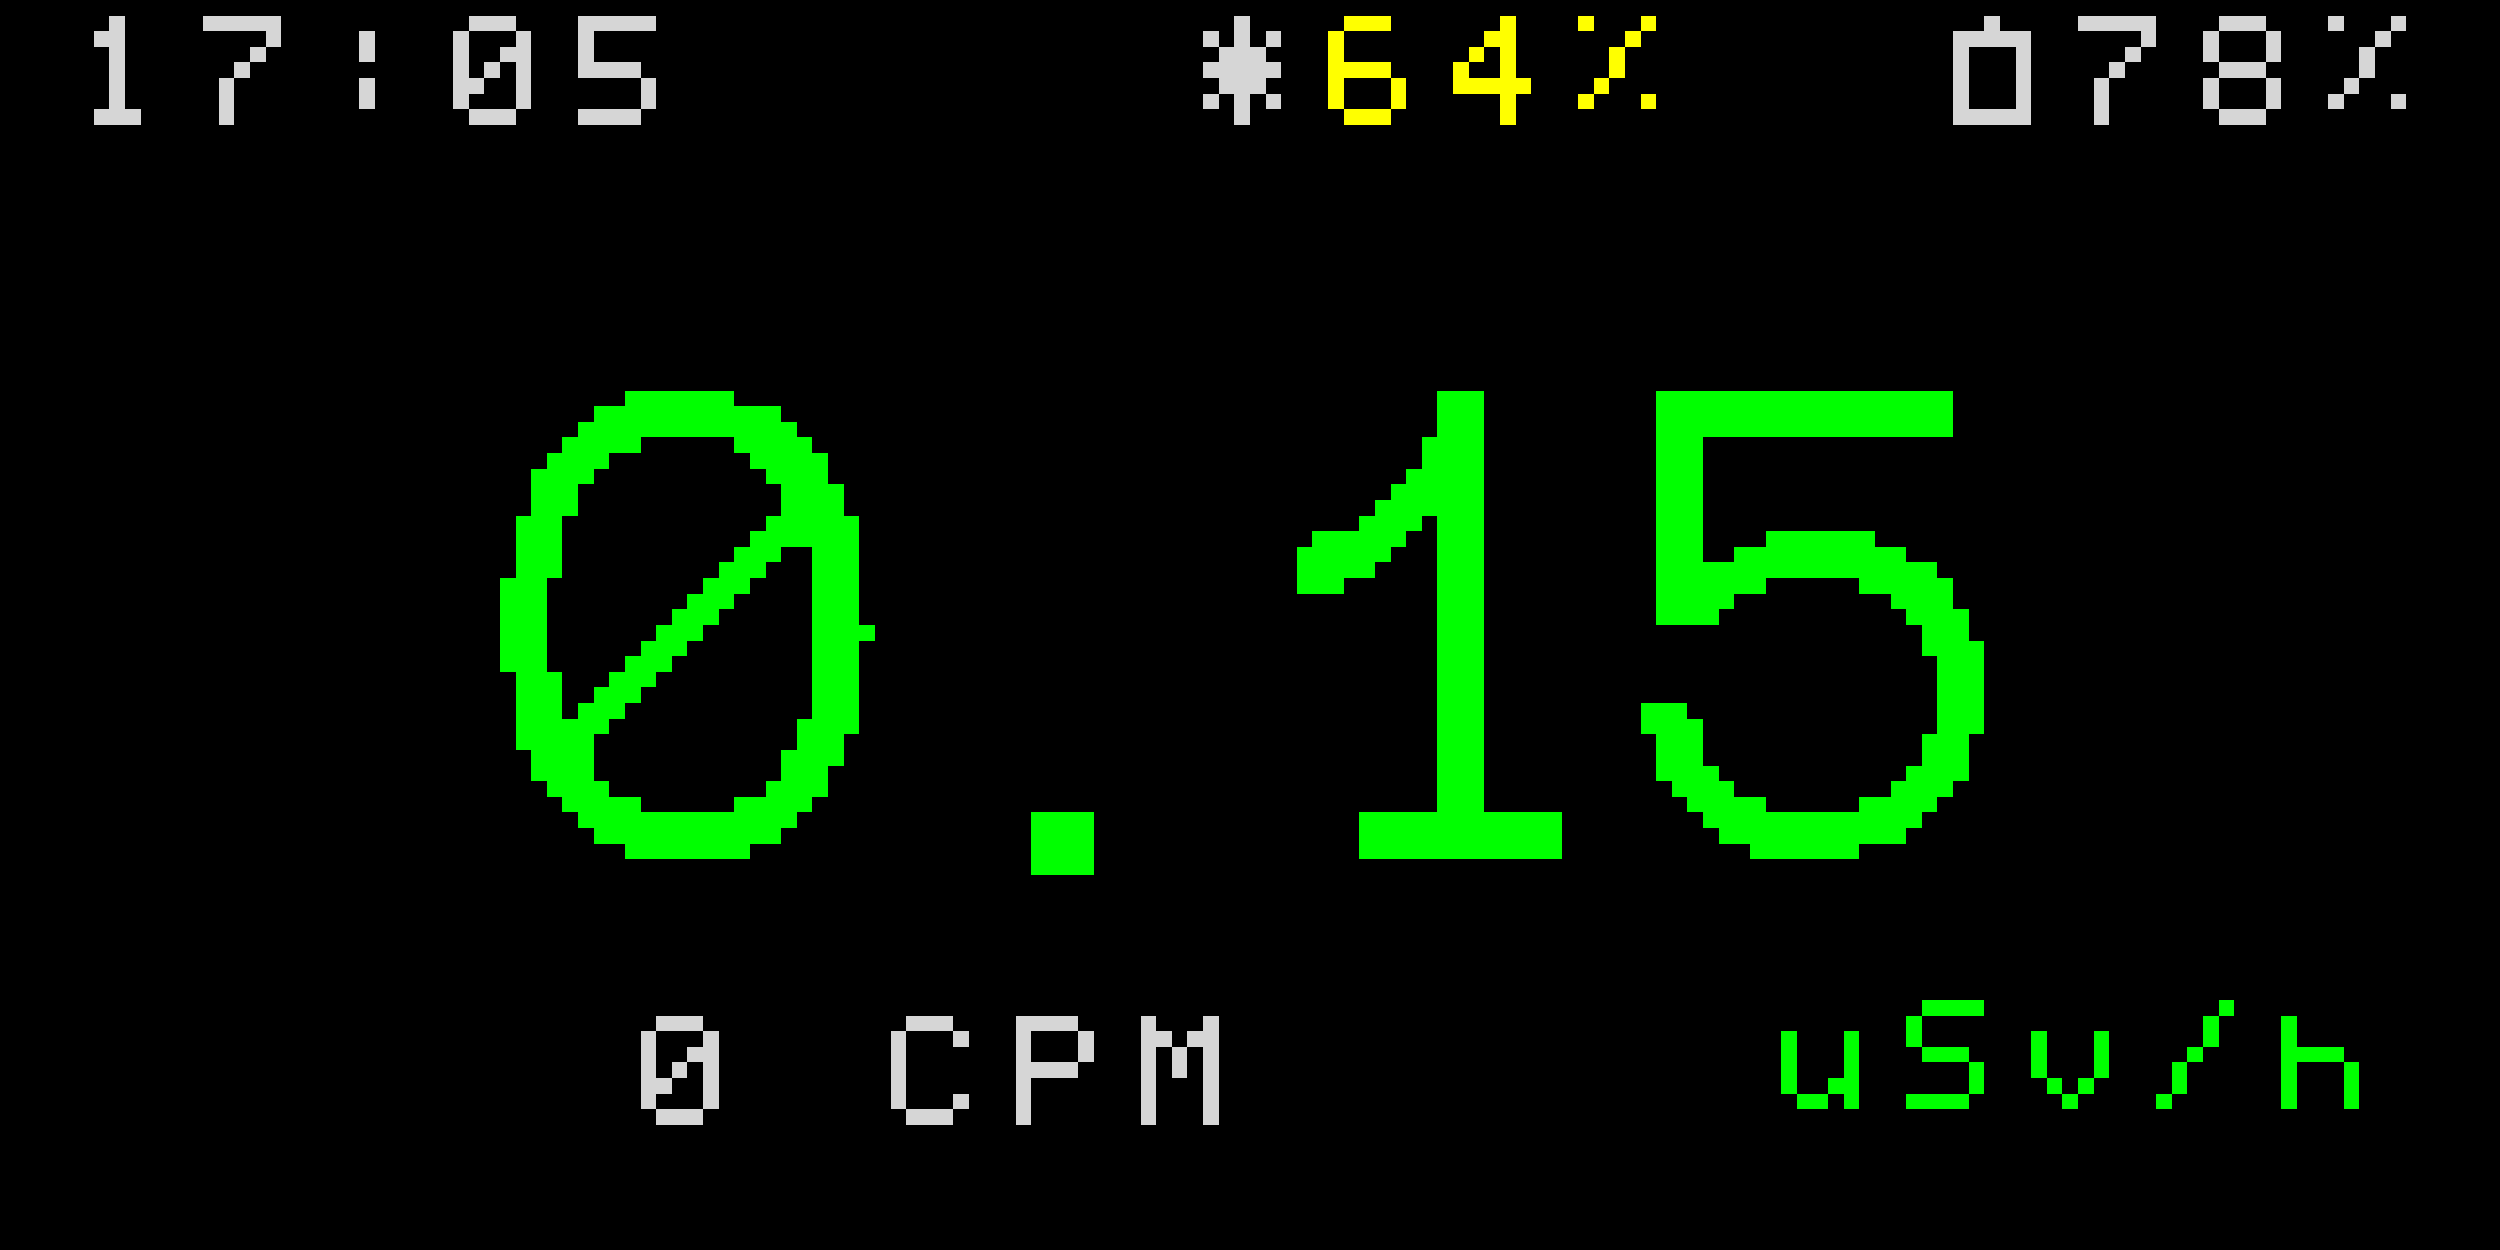
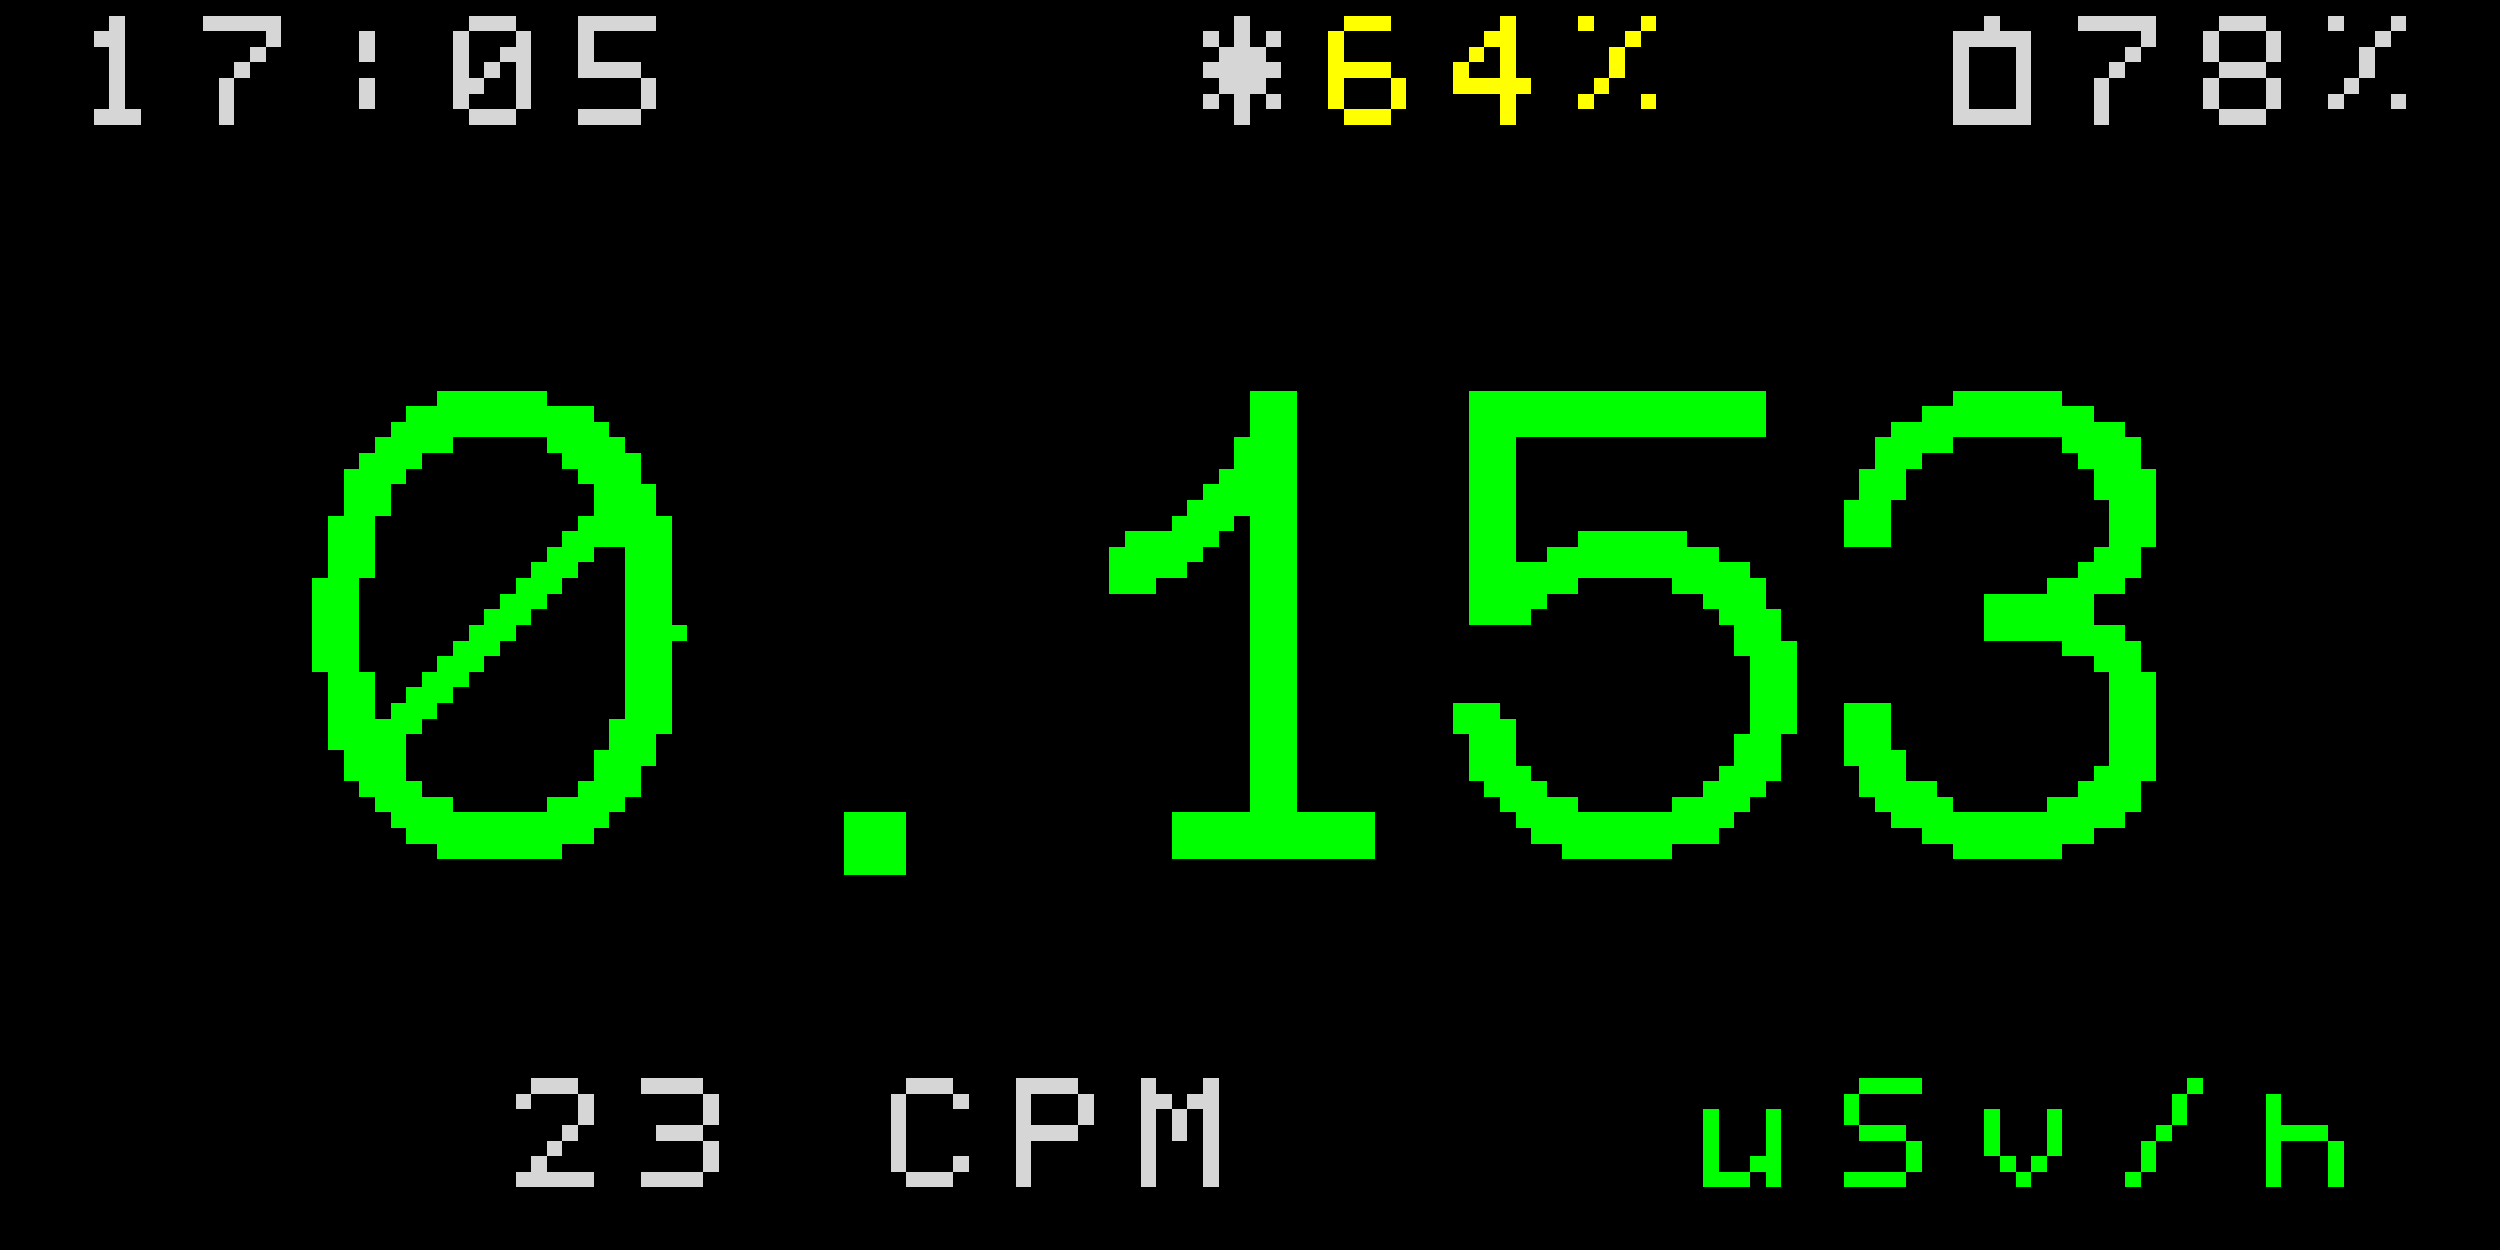
<svg xmlns="http://www.w3.org/2000/svg" width="640" height="320" viewBox="0 0 160 80" shape-rendering="crispEdges" role="img" aria-labelledby="title desc">
  <rect width="160" height="80" fill="#000000" />
-   <path fill="#00FF00" d="M40 25h1v1h-1zM41 25h1v1h-1zM42 25h1v1h-1zM43 25h1v1h-1zM44 25h1v1h-1zM45 25h1v1h-1zM46 25h1v1h-1zM38 26h1v1h-1zM39 26h1v1h-1zM40 26h1v1h-1zM41 26h1v1h-1zM42 26h1v1h-1zM43 26h1v1h-1zM44 26h1v1h-1zM45 26h1v1h-1zM46 26h1v1h-1zM47 26h1v1h-1zM48 26h1v1h-1zM49 26h1v1h-1zM37 27h1v1h-1zM38 27h1v1h-1zM39 27h1v1h-1zM40 27h1v1h-1zM41 27h1v1h-1zM42 27h1v1h-1zM43 27h1v1h-1zM44 27h1v1h-1zM45 27h1v1h-1zM46 27h1v1h-1zM47 27h1v1h-1zM48 27h1v1h-1zM49 27h1v1h-1zM50 27h1v1h-1zM36 28h1v1h-1zM37 28h1v1h-1zM38 28h1v1h-1zM39 28h1v1h-1zM40 28h1v1h-1zM47 28h1v1h-1zM48 28h1v1h-1zM49 28h1v1h-1zM50 28h1v1h-1zM51 28h1v1h-1zM35 29h1v1h-1zM36 29h1v1h-1zM37 29h1v1h-1zM38 29h1v1h-1zM48 29h1v1h-1zM49 29h1v1h-1zM50 29h1v1h-1zM51 29h1v1h-1zM52 29h1v1h-1zM34 30h1v1h-1zM35 30h1v1h-1zM36 30h1v1h-1zM37 30h1v1h-1zM49 30h1v1h-1zM50 30h1v1h-1zM51 30h1v1h-1zM52 30h1v1h-1zM34 31h1v1h-1zM35 31h1v1h-1zM36 31h1v1h-1zM50 31h1v1h-1zM51 31h1v1h-1zM52 31h1v1h-1zM53 31h1v1h-1zM34 32h1v1h-1zM35 32h1v1h-1zM36 32h1v1h-1zM50 32h1v1h-1zM51 32h1v1h-1zM52 32h1v1h-1zM53 32h1v1h-1zM33 33h1v1h-1zM34 33h1v1h-1zM35 33h1v1h-1zM49 33h1v1h-1zM50 33h1v1h-1zM51 33h1v1h-1zM52 33h1v1h-1zM53 33h1v1h-1zM54 33h1v1h-1zM33 34h1v1h-1zM34 34h1v1h-1zM35 34h1v1h-1zM48 34h1v1h-1zM49 34h1v1h-1zM50 34h1v1h-1zM51 34h1v1h-1zM52 34h1v1h-1zM53 34h1v1h-1zM54 34h1v1h-1zM33 35h1v1h-1zM34 35h1v1h-1zM35 35h1v1h-1zM47 35h1v1h-1zM48 35h1v1h-1zM49 35h1v1h-1zM52 35h1v1h-1zM53 35h1v1h-1zM54 35h1v1h-1zM33 36h1v1h-1zM34 36h1v1h-1zM35 36h1v1h-1zM46 36h1v1h-1zM47 36h1v1h-1zM48 36h1v1h-1zM52 36h1v1h-1zM53 36h1v1h-1zM54 36h1v1h-1zM32 37h1v1h-1zM33 37h1v1h-1zM34 37h1v1h-1zM45 37h1v1h-1zM46 37h1v1h-1zM47 37h1v1h-1zM52 37h1v1h-1zM53 37h1v1h-1zM54 37h1v1h-1zM32 38h1v1h-1zM33 38h1v1h-1zM34 38h1v1h-1zM44 38h1v1h-1zM45 38h1v1h-1zM46 38h1v1h-1zM52 38h1v1h-1zM53 38h1v1h-1zM54 38h1v1h-1zM32 39h1v1h-1zM33 39h1v1h-1zM34 39h1v1h-1zM43 39h1v1h-1zM44 39h1v1h-1zM45 39h1v1h-1zM52 39h1v1h-1zM53 39h1v1h-1zM54 39h1v1h-1zM32 40h1v1h-1zM33 40h1v1h-1zM34 40h1v1h-1zM42 40h1v1h-1zM43 40h1v1h-1zM44 40h1v1h-1zM52 40h1v1h-1zM53 40h1v1h-1zM54 40h1v1h-1zM55 40h1v1h-1zM32 41h1v1h-1zM33 41h1v1h-1zM34 41h1v1h-1zM41 41h1v1h-1zM42 41h1v1h-1zM43 41h1v1h-1zM52 41h1v1h-1zM53 41h1v1h-1zM54 41h1v1h-1zM32 42h1v1h-1zM33 42h1v1h-1zM34 42h1v1h-1zM40 42h1v1h-1zM41 42h1v1h-1zM42 42h1v1h-1zM52 42h1v1h-1zM53 42h1v1h-1zM54 42h1v1h-1zM33 43h1v1h-1zM34 43h1v1h-1zM35 43h1v1h-1zM39 43h1v1h-1zM40 43h1v1h-1zM41 43h1v1h-1zM52 43h1v1h-1zM53 43h1v1h-1zM54 43h1v1h-1zM33 44h1v1h-1zM34 44h1v1h-1zM35 44h1v1h-1zM38 44h1v1h-1zM39 44h1v1h-1zM40 44h1v1h-1zM52 44h1v1h-1zM53 44h1v1h-1zM54 44h1v1h-1zM33 45h1v1h-1zM34 45h1v1h-1zM35 45h1v1h-1zM37 45h1v1h-1zM38 45h1v1h-1zM39 45h1v1h-1zM52 45h1v1h-1zM53 45h1v1h-1zM54 45h1v1h-1zM33 46h1v1h-1zM34 46h1v1h-1zM35 46h1v1h-1zM36 46h1v1h-1zM37 46h1v1h-1zM38 46h1v1h-1zM51 46h1v1h-1zM52 46h1v1h-1zM53 46h1v1h-1zM54 46h1v1h-1zM33 47h1v1h-1zM34 47h1v1h-1zM35 47h1v1h-1zM36 47h1v1h-1zM37 47h1v1h-1zM51 47h1v1h-1zM52 47h1v1h-1zM53 47h1v1h-1zM34 48h1v1h-1zM35 48h1v1h-1zM36 48h1v1h-1zM37 48h1v1h-1zM50 48h1v1h-1zM51 48h1v1h-1zM52 48h1v1h-1zM53 48h1v1h-1zM34 49h1v1h-1zM35 49h1v1h-1zM36 49h1v1h-1zM37 49h1v1h-1zM50 49h1v1h-1zM51 49h1v1h-1zM52 49h1v1h-1zM35 50h1v1h-1zM36 50h1v1h-1zM37 50h1v1h-1zM38 50h1v1h-1zM49 50h1v1h-1zM50 50h1v1h-1zM51 50h1v1h-1zM52 50h1v1h-1zM36 51h1v1h-1zM37 51h1v1h-1zM38 51h1v1h-1zM39 51h1v1h-1zM40 51h1v1h-1zM47 51h1v1h-1zM48 51h1v1h-1zM49 51h1v1h-1zM50 51h1v1h-1zM51 51h1v1h-1zM37 52h1v1h-1zM38 52h1v1h-1zM39 52h1v1h-1zM40 52h1v1h-1zM41 52h1v1h-1zM42 52h1v1h-1zM43 52h1v1h-1zM44 52h1v1h-1zM45 52h1v1h-1zM46 52h1v1h-1zM47 52h1v1h-1zM48 52h1v1h-1zM49 52h1v1h-1zM50 52h1v1h-1zM38 53h1v1h-1zM39 53h1v1h-1zM40 53h1v1h-1zM41 53h1v1h-1zM42 53h1v1h-1zM43 53h1v1h-1zM44 53h1v1h-1zM45 53h1v1h-1zM46 53h1v1h-1zM47 53h1v1h-1zM48 53h1v1h-1zM49 53h1v1h-1zM40 54h1v1h-1zM41 54h1v1h-1zM42 54h1v1h-1zM43 54h1v1h-1zM44 54h1v1h-1zM45 54h1v1h-1zM46 54h1v1h-1zM47 54h1v1h-1zM66 52h1v1h-1zM67 52h1v1h-1zM68 52h1v1h-1zM69 52h1v1h-1zM66 53h1v1h-1zM67 53h1v1h-1zM68 53h1v1h-1zM69 53h1v1h-1zM66 54h1v1h-1zM67 54h1v1h-1zM68 54h1v1h-1zM69 54h1v1h-1zM66 55h1v1h-1zM67 55h1v1h-1zM68 55h1v1h-1zM69 55h1v1h-1zM92 25h1v1h-1zM93 25h1v1h-1zM94 25h1v1h-1zM92 26h1v1h-1zM93 26h1v1h-1zM94 26h1v1h-1zM92 27h1v1h-1zM93 27h1v1h-1zM94 27h1v1h-1zM91 28h1v1h-1zM92 28h1v1h-1zM93 28h1v1h-1zM94 28h1v1h-1zM91 29h1v1h-1zM92 29h1v1h-1zM93 29h1v1h-1zM94 29h1v1h-1zM90 30h1v1h-1zM91 30h1v1h-1zM92 30h1v1h-1zM93 30h1v1h-1zM94 30h1v1h-1zM89 31h1v1h-1zM90 31h1v1h-1zM91 31h1v1h-1zM92 31h1v1h-1zM93 31h1v1h-1zM94 31h1v1h-1zM88 32h1v1h-1zM89 32h1v1h-1zM90 32h1v1h-1zM91 32h1v1h-1zM92 32h1v1h-1zM93 32h1v1h-1zM94 32h1v1h-1zM87 33h1v1h-1zM88 33h1v1h-1zM89 33h1v1h-1zM90 33h1v1h-1zM92 33h1v1h-1zM93 33h1v1h-1zM94 33h1v1h-1zM84 34h1v1h-1zM85 34h1v1h-1zM86 34h1v1h-1zM87 34h1v1h-1zM88 34h1v1h-1zM89 34h1v1h-1zM92 34h1v1h-1zM93 34h1v1h-1zM94 34h1v1h-1zM83 35h1v1h-1zM84 35h1v1h-1zM85 35h1v1h-1zM86 35h1v1h-1zM87 35h1v1h-1zM88 35h1v1h-1zM92 35h1v1h-1zM93 35h1v1h-1zM94 35h1v1h-1zM83 36h1v1h-1zM84 36h1v1h-1zM85 36h1v1h-1zM86 36h1v1h-1zM87 36h1v1h-1zM92 36h1v1h-1zM93 36h1v1h-1zM94 36h1v1h-1zM83 37h1v1h-1zM84 37h1v1h-1zM85 37h1v1h-1zM92 37h1v1h-1zM93 37h1v1h-1zM94 37h1v1h-1zM92 38h1v1h-1zM93 38h1v1h-1zM94 38h1v1h-1zM92 39h1v1h-1zM93 39h1v1h-1zM94 39h1v1h-1zM92 40h1v1h-1zM93 40h1v1h-1zM94 40h1v1h-1zM92 41h1v1h-1zM93 41h1v1h-1zM94 41h1v1h-1zM92 42h1v1h-1zM93 42h1v1h-1zM94 42h1v1h-1zM92 43h1v1h-1zM93 43h1v1h-1zM94 43h1v1h-1zM92 44h1v1h-1zM93 44h1v1h-1zM94 44h1v1h-1zM92 45h1v1h-1zM93 45h1v1h-1zM94 45h1v1h-1zM92 46h1v1h-1zM93 46h1v1h-1zM94 46h1v1h-1zM92 47h1v1h-1zM93 47h1v1h-1zM94 47h1v1h-1zM92 48h1v1h-1zM93 48h1v1h-1zM94 48h1v1h-1zM92 49h1v1h-1zM93 49h1v1h-1zM94 49h1v1h-1zM92 50h1v1h-1zM93 50h1v1h-1zM94 50h1v1h-1zM92 51h1v1h-1zM93 51h1v1h-1zM94 51h1v1h-1zM87 52h1v1h-1zM88 52h1v1h-1zM89 52h1v1h-1zM90 52h1v1h-1zM91 52h1v1h-1zM92 52h1v1h-1zM93 52h1v1h-1zM94 52h1v1h-1zM95 52h1v1h-1zM96 52h1v1h-1zM97 52h1v1h-1zM98 52h1v1h-1zM99 52h1v1h-1zM87 53h1v1h-1zM88 53h1v1h-1zM89 53h1v1h-1zM90 53h1v1h-1zM91 53h1v1h-1zM92 53h1v1h-1zM93 53h1v1h-1zM94 53h1v1h-1zM95 53h1v1h-1zM96 53h1v1h-1zM97 53h1v1h-1zM98 53h1v1h-1zM99 53h1v1h-1zM87 54h1v1h-1zM88 54h1v1h-1zM89 54h1v1h-1zM90 54h1v1h-1zM91 54h1v1h-1zM92 54h1v1h-1zM93 54h1v1h-1zM94 54h1v1h-1zM95 54h1v1h-1zM96 54h1v1h-1zM97 54h1v1h-1zM98 54h1v1h-1zM99 54h1v1h-1zM106 25h1v1h-1zM107 25h1v1h-1zM108 25h1v1h-1zM109 25h1v1h-1zM110 25h1v1h-1zM111 25h1v1h-1zM112 25h1v1h-1zM113 25h1v1h-1zM114 25h1v1h-1zM115 25h1v1h-1zM116 25h1v1h-1zM117 25h1v1h-1zM118 25h1v1h-1zM119 25h1v1h-1zM120 25h1v1h-1zM121 25h1v1h-1zM122 25h1v1h-1zM123 25h1v1h-1zM124 25h1v1h-1zM106 26h1v1h-1zM107 26h1v1h-1zM108 26h1v1h-1zM109 26h1v1h-1zM110 26h1v1h-1zM111 26h1v1h-1zM112 26h1v1h-1zM113 26h1v1h-1zM114 26h1v1h-1zM115 26h1v1h-1zM116 26h1v1h-1zM117 26h1v1h-1zM118 26h1v1h-1zM119 26h1v1h-1zM120 26h1v1h-1zM121 26h1v1h-1zM122 26h1v1h-1zM123 26h1v1h-1zM124 26h1v1h-1zM106 27h1v1h-1zM107 27h1v1h-1zM108 27h1v1h-1zM109 27h1v1h-1zM110 27h1v1h-1zM111 27h1v1h-1zM112 27h1v1h-1zM113 27h1v1h-1zM114 27h1v1h-1zM115 27h1v1h-1zM116 27h1v1h-1zM117 27h1v1h-1zM118 27h1v1h-1zM119 27h1v1h-1zM120 27h1v1h-1zM121 27h1v1h-1zM122 27h1v1h-1zM123 27h1v1h-1zM124 27h1v1h-1zM106 28h1v1h-1zM107 28h1v1h-1zM108 28h1v1h-1zM106 29h1v1h-1zM107 29h1v1h-1zM108 29h1v1h-1zM106 30h1v1h-1zM107 30h1v1h-1zM108 30h1v1h-1zM106 31h1v1h-1zM107 31h1v1h-1zM108 31h1v1h-1zM106 32h1v1h-1zM107 32h1v1h-1zM108 32h1v1h-1zM106 33h1v1h-1zM107 33h1v1h-1zM108 33h1v1h-1zM106 34h1v1h-1zM107 34h1v1h-1zM108 34h1v1h-1zM113 34h1v1h-1zM114 34h1v1h-1zM115 34h1v1h-1zM116 34h1v1h-1zM117 34h1v1h-1zM118 34h1v1h-1zM119 34h1v1h-1zM106 35h1v1h-1zM107 35h1v1h-1zM108 35h1v1h-1zM111 35h1v1h-1zM112 35h1v1h-1zM113 35h1v1h-1zM114 35h1v1h-1zM115 35h1v1h-1zM116 35h1v1h-1zM117 35h1v1h-1zM118 35h1v1h-1zM119 35h1v1h-1zM120 35h1v1h-1zM121 35h1v1h-1zM106 36h1v1h-1zM107 36h1v1h-1zM108 36h1v1h-1zM109 36h1v1h-1zM110 36h1v1h-1zM111 36h1v1h-1zM112 36h1v1h-1zM113 36h1v1h-1zM114 36h1v1h-1zM115 36h1v1h-1zM116 36h1v1h-1zM117 36h1v1h-1zM118 36h1v1h-1zM119 36h1v1h-1zM120 36h1v1h-1zM121 36h1v1h-1zM122 36h1v1h-1zM123 36h1v1h-1zM106 37h1v1h-1zM107 37h1v1h-1zM108 37h1v1h-1zM109 37h1v1h-1zM110 37h1v1h-1zM111 37h1v1h-1zM112 37h1v1h-1zM119 37h1v1h-1zM120 37h1v1h-1zM121 37h1v1h-1zM122 37h1v1h-1zM123 37h1v1h-1zM124 37h1v1h-1zM106 38h1v1h-1zM107 38h1v1h-1zM108 38h1v1h-1zM109 38h1v1h-1zM110 38h1v1h-1zM121 38h1v1h-1zM122 38h1v1h-1zM123 38h1v1h-1zM124 38h1v1h-1zM106 39h1v1h-1zM107 39h1v1h-1zM108 39h1v1h-1zM109 39h1v1h-1zM122 39h1v1h-1zM123 39h1v1h-1zM124 39h1v1h-1zM125 39h1v1h-1zM123 40h1v1h-1zM124 40h1v1h-1zM125 40h1v1h-1zM123 41h1v1h-1zM124 41h1v1h-1zM125 41h1v1h-1zM126 41h1v1h-1zM124 42h1v1h-1zM125 42h1v1h-1zM126 42h1v1h-1zM124 43h1v1h-1zM125 43h1v1h-1zM126 43h1v1h-1zM124 44h1v1h-1zM125 44h1v1h-1zM126 44h1v1h-1zM105 45h1v1h-1zM106 45h1v1h-1zM107 45h1v1h-1zM124 45h1v1h-1zM125 45h1v1h-1zM126 45h1v1h-1zM105 46h1v1h-1zM106 46h1v1h-1zM107 46h1v1h-1zM108 46h1v1h-1zM124 46h1v1h-1zM125 46h1v1h-1zM126 46h1v1h-1zM106 47h1v1h-1zM107 47h1v1h-1zM108 47h1v1h-1zM123 47h1v1h-1zM124 47h1v1h-1zM125 47h1v1h-1zM106 48h1v1h-1zM107 48h1v1h-1zM108 48h1v1h-1zM123 48h1v1h-1zM124 48h1v1h-1zM125 48h1v1h-1zM106 49h1v1h-1zM107 49h1v1h-1zM108 49h1v1h-1zM109 49h1v1h-1zM122 49h1v1h-1zM123 49h1v1h-1zM124 49h1v1h-1zM125 49h1v1h-1zM107 50h1v1h-1zM108 50h1v1h-1zM109 50h1v1h-1zM110 50h1v1h-1zM121 50h1v1h-1zM122 50h1v1h-1zM123 50h1v1h-1zM124 50h1v1h-1zM108 51h1v1h-1zM109 51h1v1h-1zM110 51h1v1h-1zM111 51h1v1h-1zM112 51h1v1h-1zM119 51h1v1h-1zM120 51h1v1h-1zM121 51h1v1h-1zM122 51h1v1h-1zM123 51h1v1h-1zM109 52h1v1h-1zM110 52h1v1h-1zM111 52h1v1h-1zM112 52h1v1h-1zM113 52h1v1h-1zM114 52h1v1h-1zM115 52h1v1h-1zM116 52h1v1h-1zM117 52h1v1h-1zM118 52h1v1h-1zM119 52h1v1h-1zM120 52h1v1h-1zM121 52h1v1h-1zM122 52h1v1h-1zM110 53h1v1h-1zM111 53h1v1h-1zM112 53h1v1h-1zM113 53h1v1h-1zM114 53h1v1h-1zM115 53h1v1h-1zM116 53h1v1h-1zM117 53h1v1h-1zM118 53h1v1h-1zM119 53h1v1h-1zM120 53h1v1h-1zM121 53h1v1h-1zM112 54h1v1h-1zM113 54h1v1h-1zM114 54h1v1h-1zM115 54h1v1h-1zM116 54h1v1h-1zM117 54h1v1h-1zM118 54h1v1h-1zM114 66h1v1h-1zM118 66h1v1h-1zM114 67h1v1h-1zM118 67h1v1h-1zM114 68h1v1h-1zM118 68h1v1h-1zM114 69h1v1h-1zM117 69h1v1h-1zM118 69h1v1h-1zM115 70h1v1h-1zM116 70h1v1h-1zM118 70h1v1h-1zM123 64h1v1h-1zM124 64h1v1h-1zM125 64h1v1h-1zM126 64h1v1h-1zM122 65h1v1h-1zM122 66h1v1h-1zM123 67h1v1h-1zM124 67h1v1h-1zM125 67h1v1h-1zM126 68h1v1h-1zM126 69h1v1h-1zM122 70h1v1h-1zM123 70h1v1h-1zM124 70h1v1h-1zM125 70h1v1h-1zM130 66h1v1h-1zM134 66h1v1h-1zM130 67h1v1h-1zM134 67h1v1h-1zM130 68h1v1h-1zM134 68h1v1h-1zM131 69h1v1h-1zM133 69h1v1h-1zM132 70h1v1h-1zM142 64h1v1h-1zM141 65h1v1h-1zM141 66h1v1h-1zM140 67h1v1h-1zM139 68h1v1h-1zM139 69h1v1h-1zM138 70h1v1h-1zM146 65h1v1h-1zM146 66h1v1h-1zM146 67h1v1h-1zM147 67h1v1h-1zM148 67h1v1h-1zM149 67h1v1h-1zM146 68h1v1h-1zM150 68h1v1h-1zM146 69h1v1h-1zM150 69h1v1h-1zM146 70h1v1h-1zM150 70h1v1h-1z" />
-   <path fill="#D6D6D6" d="M42 65h1v1h-1zM43 65h1v1h-1zM44 65h1v1h-1zM41 66h1v1h-1zM45 66h1v1h-1zM41 67h1v1h-1zM44 67h1v1h-1zM45 67h1v1h-1zM41 68h1v1h-1zM43 68h1v1h-1zM45 68h1v1h-1zM41 69h1v1h-1zM42 69h1v1h-1zM45 69h1v1h-1zM41 70h1v1h-1zM45 70h1v1h-1zM42 71h1v1h-1zM43 71h1v1h-1zM44 71h1v1h-1zM58 65h1v1h-1zM59 65h1v1h-1zM60 65h1v1h-1zM57 66h1v1h-1zM61 66h1v1h-1zM57 67h1v1h-1zM57 68h1v1h-1zM57 69h1v1h-1zM57 70h1v1h-1zM61 70h1v1h-1zM58 71h1v1h-1zM59 71h1v1h-1zM60 71h1v1h-1zM65 65h1v1h-1zM66 65h1v1h-1zM67 65h1v1h-1zM68 65h1v1h-1zM65 66h1v1h-1zM69 66h1v1h-1zM65 67h1v1h-1zM69 67h1v1h-1zM65 68h1v1h-1zM66 68h1v1h-1zM67 68h1v1h-1zM68 68h1v1h-1zM65 69h1v1h-1zM65 70h1v1h-1zM65 71h1v1h-1zM73 65h1v1h-1zM77 65h1v1h-1zM73 66h1v1h-1zM74 66h1v1h-1zM76 66h1v1h-1zM77 66h1v1h-1zM73 67h1v1h-1zM75 67h1v1h-1zM77 67h1v1h-1zM73 68h1v1h-1zM75 68h1v1h-1zM77 68h1v1h-1zM73 69h1v1h-1zM77 69h1v1h-1zM73 70h1v1h-1zM77 70h1v1h-1zM73 71h1v1h-1zM77 71h1v1h-1z" />
+   <path fill="#00FF00" d="M28 25h1v1h-1zM29 25h1v1h-1zM30 25h1v1h-1zM31 25h1v1h-1zM32 25h1v1h-1zM33 25h1v1h-1zM34 25h1v1h-1zM26 26h1v1h-1zM27 26h1v1h-1zM28 26h1v1h-1zM29 26h1v1h-1zM30 26h1v1h-1zM31 26h1v1h-1zM32 26h1v1h-1zM33 26h1v1h-1zM34 26h1v1h-1zM35 26h1v1h-1zM36 26h1v1h-1zM37 26h1v1h-1zM25 27h1v1h-1zM26 27h1v1h-1zM27 27h1v1h-1zM28 27h1v1h-1zM29 27h1v1h-1zM30 27h1v1h-1zM31 27h1v1h-1zM32 27h1v1h-1zM33 27h1v1h-1zM34 27h1v1h-1zM35 27h1v1h-1zM36 27h1v1h-1zM37 27h1v1h-1zM38 27h1v1h-1zM24 28h1v1h-1zM25 28h1v1h-1zM26 28h1v1h-1zM27 28h1v1h-1zM28 28h1v1h-1zM35 28h1v1h-1zM36 28h1v1h-1zM37 28h1v1h-1zM38 28h1v1h-1zM39 28h1v1h-1zM23 29h1v1h-1zM24 29h1v1h-1zM25 29h1v1h-1zM26 29h1v1h-1zM36 29h1v1h-1zM37 29h1v1h-1zM38 29h1v1h-1zM39 29h1v1h-1zM40 29h1v1h-1zM22 30h1v1h-1zM23 30h1v1h-1zM24 30h1v1h-1zM25 30h1v1h-1zM37 30h1v1h-1zM38 30h1v1h-1zM39 30h1v1h-1zM40 30h1v1h-1zM22 31h1v1h-1zM23 31h1v1h-1zM24 31h1v1h-1zM38 31h1v1h-1zM39 31h1v1h-1zM40 31h1v1h-1zM41 31h1v1h-1zM22 32h1v1h-1zM23 32h1v1h-1zM24 32h1v1h-1zM38 32h1v1h-1zM39 32h1v1h-1zM40 32h1v1h-1zM41 32h1v1h-1zM21 33h1v1h-1zM22 33h1v1h-1zM23 33h1v1h-1zM37 33h1v1h-1zM38 33h1v1h-1zM39 33h1v1h-1zM40 33h1v1h-1zM41 33h1v1h-1zM42 33h1v1h-1zM21 34h1v1h-1zM22 34h1v1h-1zM23 34h1v1h-1zM36 34h1v1h-1zM37 34h1v1h-1zM38 34h1v1h-1zM39 34h1v1h-1zM40 34h1v1h-1zM41 34h1v1h-1zM42 34h1v1h-1zM21 35h1v1h-1zM22 35h1v1h-1zM23 35h1v1h-1zM35 35h1v1h-1zM36 35h1v1h-1zM37 35h1v1h-1zM40 35h1v1h-1zM41 35h1v1h-1zM42 35h1v1h-1zM21 36h1v1h-1zM22 36h1v1h-1zM23 36h1v1h-1zM34 36h1v1h-1zM35 36h1v1h-1zM36 36h1v1h-1zM40 36h1v1h-1zM41 36h1v1h-1zM42 36h1v1h-1zM20 37h1v1h-1zM21 37h1v1h-1zM22 37h1v1h-1zM33 37h1v1h-1zM34 37h1v1h-1zM35 37h1v1h-1zM40 37h1v1h-1zM41 37h1v1h-1zM42 37h1v1h-1zM20 38h1v1h-1zM21 38h1v1h-1zM22 38h1v1h-1zM32 38h1v1h-1zM33 38h1v1h-1zM34 38h1v1h-1zM40 38h1v1h-1zM41 38h1v1h-1zM42 38h1v1h-1zM20 39h1v1h-1zM21 39h1v1h-1zM22 39h1v1h-1zM31 39h1v1h-1zM32 39h1v1h-1zM33 39h1v1h-1zM40 39h1v1h-1zM41 39h1v1h-1zM42 39h1v1h-1zM20 40h1v1h-1zM21 40h1v1h-1zM22 40h1v1h-1zM30 40h1v1h-1zM31 40h1v1h-1zM32 40h1v1h-1zM40 40h1v1h-1zM41 40h1v1h-1zM42 40h1v1h-1zM43 40h1v1h-1zM20 41h1v1h-1zM21 41h1v1h-1zM22 41h1v1h-1zM29 41h1v1h-1zM30 41h1v1h-1zM31 41h1v1h-1zM40 41h1v1h-1zM41 41h1v1h-1zM42 41h1v1h-1zM20 42h1v1h-1zM21 42h1v1h-1zM22 42h1v1h-1zM28 42h1v1h-1zM29 42h1v1h-1zM30 42h1v1h-1zM40 42h1v1h-1zM41 42h1v1h-1zM42 42h1v1h-1zM21 43h1v1h-1zM22 43h1v1h-1zM23 43h1v1h-1zM27 43h1v1h-1zM28 43h1v1h-1zM29 43h1v1h-1zM40 43h1v1h-1zM41 43h1v1h-1zM42 43h1v1h-1zM21 44h1v1h-1zM22 44h1v1h-1zM23 44h1v1h-1zM26 44h1v1h-1zM27 44h1v1h-1zM28 44h1v1h-1zM40 44h1v1h-1zM41 44h1v1h-1zM42 44h1v1h-1zM21 45h1v1h-1zM22 45h1v1h-1zM23 45h1v1h-1zM25 45h1v1h-1zM26 45h1v1h-1zM27 45h1v1h-1zM40 45h1v1h-1zM41 45h1v1h-1zM42 45h1v1h-1zM21 46h1v1h-1zM22 46h1v1h-1zM23 46h1v1h-1zM24 46h1v1h-1zM25 46h1v1h-1zM26 46h1v1h-1zM39 46h1v1h-1zM40 46h1v1h-1zM41 46h1v1h-1zM42 46h1v1h-1zM21 47h1v1h-1zM22 47h1v1h-1zM23 47h1v1h-1zM24 47h1v1h-1zM25 47h1v1h-1zM39 47h1v1h-1zM40 47h1v1h-1zM41 47h1v1h-1zM22 48h1v1h-1zM23 48h1v1h-1zM24 48h1v1h-1zM25 48h1v1h-1zM38 48h1v1h-1zM39 48h1v1h-1zM40 48h1v1h-1zM41 48h1v1h-1zM22 49h1v1h-1zM23 49h1v1h-1zM24 49h1v1h-1zM25 49h1v1h-1zM38 49h1v1h-1zM39 49h1v1h-1zM40 49h1v1h-1zM23 50h1v1h-1zM24 50h1v1h-1zM25 50h1v1h-1zM26 50h1v1h-1zM37 50h1v1h-1zM38 50h1v1h-1zM39 50h1v1h-1zM40 50h1v1h-1zM24 51h1v1h-1zM25 51h1v1h-1zM26 51h1v1h-1zM27 51h1v1h-1zM28 51h1v1h-1zM35 51h1v1h-1zM36 51h1v1h-1zM37 51h1v1h-1zM38 51h1v1h-1zM39 51h1v1h-1zM25 52h1v1h-1zM26 52h1v1h-1zM27 52h1v1h-1zM28 52h1v1h-1zM29 52h1v1h-1zM30 52h1v1h-1zM31 52h1v1h-1zM32 52h1v1h-1zM33 52h1v1h-1zM34 52h1v1h-1zM35 52h1v1h-1zM36 52h1v1h-1zM37 52h1v1h-1zM38 52h1v1h-1zM26 53h1v1h-1zM27 53h1v1h-1zM28 53h1v1h-1zM29 53h1v1h-1zM30 53h1v1h-1zM31 53h1v1h-1zM32 53h1v1h-1zM33 53h1v1h-1zM34 53h1v1h-1zM35 53h1v1h-1zM36 53h1v1h-1zM37 53h1v1h-1zM28 54h1v1h-1zM29 54h1v1h-1zM30 54h1v1h-1zM31 54h1v1h-1zM32 54h1v1h-1zM33 54h1v1h-1zM34 54h1v1h-1zM35 54h1v1h-1zM54 52h1v1h-1zM55 52h1v1h-1zM56 52h1v1h-1zM57 52h1v1h-1zM54 53h1v1h-1zM55 53h1v1h-1zM56 53h1v1h-1zM57 53h1v1h-1zM54 54h1v1h-1zM55 54h1v1h-1zM56 54h1v1h-1zM57 54h1v1h-1zM54 55h1v1h-1zM55 55h1v1h-1zM56 55h1v1h-1zM57 55h1v1h-1zM80 25h1v1h-1zM81 25h1v1h-1zM82 25h1v1h-1zM80 26h1v1h-1zM81 26h1v1h-1zM82 26h1v1h-1zM80 27h1v1h-1zM81 27h1v1h-1zM82 27h1v1h-1zM79 28h1v1h-1zM80 28h1v1h-1zM81 28h1v1h-1zM82 28h1v1h-1zM79 29h1v1h-1zM80 29h1v1h-1zM81 29h1v1h-1zM82 29h1v1h-1zM78 30h1v1h-1zM79 30h1v1h-1zM80 30h1v1h-1zM81 30h1v1h-1zM82 30h1v1h-1zM77 31h1v1h-1zM78 31h1v1h-1zM79 31h1v1h-1zM80 31h1v1h-1zM81 31h1v1h-1zM82 31h1v1h-1zM76 32h1v1h-1zM77 32h1v1h-1zM78 32h1v1h-1zM79 32h1v1h-1zM80 32h1v1h-1zM81 32h1v1h-1zM82 32h1v1h-1zM75 33h1v1h-1zM76 33h1v1h-1zM77 33h1v1h-1zM78 33h1v1h-1zM80 33h1v1h-1zM81 33h1v1h-1zM82 33h1v1h-1zM72 34h1v1h-1zM73 34h1v1h-1zM74 34h1v1h-1zM75 34h1v1h-1zM76 34h1v1h-1zM77 34h1v1h-1zM80 34h1v1h-1zM81 34h1v1h-1zM82 34h1v1h-1zM71 35h1v1h-1zM72 35h1v1h-1zM73 35h1v1h-1zM74 35h1v1h-1zM75 35h1v1h-1zM76 35h1v1h-1zM80 35h1v1h-1zM81 35h1v1h-1zM82 35h1v1h-1zM71 36h1v1h-1zM72 36h1v1h-1zM73 36h1v1h-1zM74 36h1v1h-1zM75 36h1v1h-1zM80 36h1v1h-1zM81 36h1v1h-1zM82 36h1v1h-1zM71 37h1v1h-1zM72 37h1v1h-1zM73 37h1v1h-1zM80 37h1v1h-1zM81 37h1v1h-1zM82 37h1v1h-1zM80 38h1v1h-1zM81 38h1v1h-1zM82 38h1v1h-1zM80 39h1v1h-1zM81 39h1v1h-1zM82 39h1v1h-1zM80 40h1v1h-1zM81 40h1v1h-1zM82 40h1v1h-1zM80 41h1v1h-1zM81 41h1v1h-1zM82 41h1v1h-1zM80 42h1v1h-1zM81 42h1v1h-1zM82 42h1v1h-1zM80 43h1v1h-1zM81 43h1v1h-1zM82 43h1v1h-1zM80 44h1v1h-1zM81 44h1v1h-1zM82 44h1v1h-1zM80 45h1v1h-1zM81 45h1v1h-1zM82 45h1v1h-1zM80 46h1v1h-1zM81 46h1v1h-1zM82 46h1v1h-1zM80 47h1v1h-1zM81 47h1v1h-1zM82 47h1v1h-1zM80 48h1v1h-1zM81 48h1v1h-1zM82 48h1v1h-1zM80 49h1v1h-1zM81 49h1v1h-1zM82 49h1v1h-1zM80 50h1v1h-1zM81 50h1v1h-1zM82 50h1v1h-1zM80 51h1v1h-1zM81 51h1v1h-1zM82 51h1v1h-1zM75 52h1v1h-1zM76 52h1v1h-1zM77 52h1v1h-1zM78 52h1v1h-1zM79 52h1v1h-1zM80 52h1v1h-1zM81 52h1v1h-1zM82 52h1v1h-1zM83 52h1v1h-1zM84 52h1v1h-1zM85 52h1v1h-1zM86 52h1v1h-1zM87 52h1v1h-1zM75 53h1v1h-1zM76 53h1v1h-1zM77 53h1v1h-1zM78 53h1v1h-1zM79 53h1v1h-1zM80 53h1v1h-1zM81 53h1v1h-1zM82 53h1v1h-1zM83 53h1v1h-1zM84 53h1v1h-1zM85 53h1v1h-1zM86 53h1v1h-1zM87 53h1v1h-1zM75 54h1v1h-1zM76 54h1v1h-1zM77 54h1v1h-1zM78 54h1v1h-1zM79 54h1v1h-1zM80 54h1v1h-1zM81 54h1v1h-1zM82 54h1v1h-1zM83 54h1v1h-1zM84 54h1v1h-1zM85 54h1v1h-1zM86 54h1v1h-1zM87 54h1v1h-1zM94 25h1v1h-1zM95 25h1v1h-1zM96 25h1v1h-1zM97 25h1v1h-1zM98 25h1v1h-1zM99 25h1v1h-1zM100 25h1v1h-1zM101 25h1v1h-1zM102 25h1v1h-1zM103 25h1v1h-1zM104 25h1v1h-1zM105 25h1v1h-1zM106 25h1v1h-1zM107 25h1v1h-1zM108 25h1v1h-1zM109 25h1v1h-1zM110 25h1v1h-1zM111 25h1v1h-1zM112 25h1v1h-1zM94 26h1v1h-1zM95 26h1v1h-1zM96 26h1v1h-1zM97 26h1v1h-1zM98 26h1v1h-1zM99 26h1v1h-1zM100 26h1v1h-1zM101 26h1v1h-1zM102 26h1v1h-1zM103 26h1v1h-1zM104 26h1v1h-1zM105 26h1v1h-1zM106 26h1v1h-1zM107 26h1v1h-1zM108 26h1v1h-1zM109 26h1v1h-1zM110 26h1v1h-1zM111 26h1v1h-1zM112 26h1v1h-1zM94 27h1v1h-1zM95 27h1v1h-1zM96 27h1v1h-1zM97 27h1v1h-1zM98 27h1v1h-1zM99 27h1v1h-1zM100 27h1v1h-1zM101 27h1v1h-1zM102 27h1v1h-1zM103 27h1v1h-1zM104 27h1v1h-1zM105 27h1v1h-1zM106 27h1v1h-1zM107 27h1v1h-1zM108 27h1v1h-1zM109 27h1v1h-1zM110 27h1v1h-1zM111 27h1v1h-1zM112 27h1v1h-1zM94 28h1v1h-1zM95 28h1v1h-1zM96 28h1v1h-1zM94 29h1v1h-1zM95 29h1v1h-1zM96 29h1v1h-1zM94 30h1v1h-1zM95 30h1v1h-1zM96 30h1v1h-1zM94 31h1v1h-1zM95 31h1v1h-1zM96 31h1v1h-1zM94 32h1v1h-1zM95 32h1v1h-1zM96 32h1v1h-1zM94 33h1v1h-1zM95 33h1v1h-1zM96 33h1v1h-1zM94 34h1v1h-1zM95 34h1v1h-1zM96 34h1v1h-1zM101 34h1v1h-1zM102 34h1v1h-1zM103 34h1v1h-1zM104 34h1v1h-1zM105 34h1v1h-1zM106 34h1v1h-1zM107 34h1v1h-1zM94 35h1v1h-1zM95 35h1v1h-1zM96 35h1v1h-1zM99 35h1v1h-1zM100 35h1v1h-1zM101 35h1v1h-1zM102 35h1v1h-1zM103 35h1v1h-1zM104 35h1v1h-1zM105 35h1v1h-1zM106 35h1v1h-1zM107 35h1v1h-1zM108 35h1v1h-1zM109 35h1v1h-1zM94 36h1v1h-1zM95 36h1v1h-1zM96 36h1v1h-1zM97 36h1v1h-1zM98 36h1v1h-1zM99 36h1v1h-1zM100 36h1v1h-1zM101 36h1v1h-1zM102 36h1v1h-1zM103 36h1v1h-1zM104 36h1v1h-1zM105 36h1v1h-1zM106 36h1v1h-1zM107 36h1v1h-1zM108 36h1v1h-1zM109 36h1v1h-1zM110 36h1v1h-1zM111 36h1v1h-1zM94 37h1v1h-1zM95 37h1v1h-1zM96 37h1v1h-1zM97 37h1v1h-1zM98 37h1v1h-1zM99 37h1v1h-1zM100 37h1v1h-1zM107 37h1v1h-1zM108 37h1v1h-1zM109 37h1v1h-1zM110 37h1v1h-1zM111 37h1v1h-1zM112 37h1v1h-1zM94 38h1v1h-1zM95 38h1v1h-1zM96 38h1v1h-1zM97 38h1v1h-1zM98 38h1v1h-1zM109 38h1v1h-1zM110 38h1v1h-1zM111 38h1v1h-1zM112 38h1v1h-1zM94 39h1v1h-1zM95 39h1v1h-1zM96 39h1v1h-1zM97 39h1v1h-1zM110 39h1v1h-1zM111 39h1v1h-1zM112 39h1v1h-1zM113 39h1v1h-1zM111 40h1v1h-1zM112 40h1v1h-1zM113 40h1v1h-1zM111 41h1v1h-1zM112 41h1v1h-1zM113 41h1v1h-1zM114 41h1v1h-1zM112 42h1v1h-1zM113 42h1v1h-1zM114 42h1v1h-1zM112 43h1v1h-1zM113 43h1v1h-1zM114 43h1v1h-1zM112 44h1v1h-1zM113 44h1v1h-1zM114 44h1v1h-1zM93 45h1v1h-1zM94 45h1v1h-1zM95 45h1v1h-1zM112 45h1v1h-1zM113 45h1v1h-1zM114 45h1v1h-1zM93 46h1v1h-1zM94 46h1v1h-1zM95 46h1v1h-1zM96 46h1v1h-1zM112 46h1v1h-1zM113 46h1v1h-1zM114 46h1v1h-1zM94 47h1v1h-1zM95 47h1v1h-1zM96 47h1v1h-1zM111 47h1v1h-1zM112 47h1v1h-1zM113 47h1v1h-1zM94 48h1v1h-1zM95 48h1v1h-1zM96 48h1v1h-1zM111 48h1v1h-1zM112 48h1v1h-1zM113 48h1v1h-1zM94 49h1v1h-1zM95 49h1v1h-1zM96 49h1v1h-1zM97 49h1v1h-1zM110 49h1v1h-1zM111 49h1v1h-1zM112 49h1v1h-1zM113 49h1v1h-1zM95 50h1v1h-1zM96 50h1v1h-1zM97 50h1v1h-1zM98 50h1v1h-1zM109 50h1v1h-1zM110 50h1v1h-1zM111 50h1v1h-1zM112 50h1v1h-1zM96 51h1v1h-1zM97 51h1v1h-1zM98 51h1v1h-1zM99 51h1v1h-1zM100 51h1v1h-1zM107 51h1v1h-1zM108 51h1v1h-1zM109 51h1v1h-1zM110 51h1v1h-1zM111 51h1v1h-1zM97 52h1v1h-1zM98 52h1v1h-1zM99 52h1v1h-1zM100 52h1v1h-1zM101 52h1v1h-1zM102 52h1v1h-1zM103 52h1v1h-1zM104 52h1v1h-1zM105 52h1v1h-1zM106 52h1v1h-1zM107 52h1v1h-1zM108 52h1v1h-1zM109 52h1v1h-1zM110 52h1v1h-1zM98 53h1v1h-1zM99 53h1v1h-1zM100 53h1v1h-1zM101 53h1v1h-1zM102 53h1v1h-1zM103 53h1v1h-1zM104 53h1v1h-1zM105 53h1v1h-1zM106 53h1v1h-1zM107 53h1v1h-1zM108 53h1v1h-1zM109 53h1v1h-1zM100 54h1v1h-1zM101 54h1v1h-1zM102 54h1v1h-1zM103 54h1v1h-1zM104 54h1v1h-1zM105 54h1v1h-1zM106 54h1v1h-1zM125 25h1v1h-1zM126 25h1v1h-1zM127 25h1v1h-1zM128 25h1v1h-1zM129 25h1v1h-1zM130 25h1v1h-1zM131 25h1v1h-1zM123 26h1v1h-1zM124 26h1v1h-1zM125 26h1v1h-1zM126 26h1v1h-1zM127 26h1v1h-1zM128 26h1v1h-1zM129 26h1v1h-1zM130 26h1v1h-1zM131 26h1v1h-1zM132 26h1v1h-1zM133 26h1v1h-1zM121 27h1v1h-1zM122 27h1v1h-1zM123 27h1v1h-1zM124 27h1v1h-1zM125 27h1v1h-1zM126 27h1v1h-1zM127 27h1v1h-1zM128 27h1v1h-1zM129 27h1v1h-1zM130 27h1v1h-1zM131 27h1v1h-1zM132 27h1v1h-1zM133 27h1v1h-1zM134 27h1v1h-1zM135 27h1v1h-1zM120 28h1v1h-1zM121 28h1v1h-1zM122 28h1v1h-1zM123 28h1v1h-1zM124 28h1v1h-1zM132 28h1v1h-1zM133 28h1v1h-1zM134 28h1v1h-1zM135 28h1v1h-1zM136 28h1v1h-1zM120 29h1v1h-1zM121 29h1v1h-1zM122 29h1v1h-1zM133 29h1v1h-1zM134 29h1v1h-1zM135 29h1v1h-1zM136 29h1v1h-1zM119 30h1v1h-1zM120 30h1v1h-1zM121 30h1v1h-1zM134 30h1v1h-1zM135 30h1v1h-1zM136 30h1v1h-1zM137 30h1v1h-1zM119 31h1v1h-1zM120 31h1v1h-1zM121 31h1v1h-1zM134 31h1v1h-1zM135 31h1v1h-1zM136 31h1v1h-1zM137 31h1v1h-1zM118 32h1v1h-1zM119 32h1v1h-1zM120 32h1v1h-1zM135 32h1v1h-1zM136 32h1v1h-1zM137 32h1v1h-1zM118 33h1v1h-1zM119 33h1v1h-1zM120 33h1v1h-1zM135 33h1v1h-1zM136 33h1v1h-1zM137 33h1v1h-1zM118 34h1v1h-1zM119 34h1v1h-1zM120 34h1v1h-1zM135 34h1v1h-1zM136 34h1v1h-1zM137 34h1v1h-1zM134 35h1v1h-1zM135 35h1v1h-1zM136 35h1v1h-1zM133 36h1v1h-1zM134 36h1v1h-1zM135 36h1v1h-1zM136 36h1v1h-1zM131 37h1v1h-1zM132 37h1v1h-1zM133 37h1v1h-1zM134 37h1v1h-1zM135 37h1v1h-1zM127 38h1v1h-1zM128 38h1v1h-1zM129 38h1v1h-1zM130 38h1v1h-1zM131 38h1v1h-1zM132 38h1v1h-1zM133 38h1v1h-1zM127 39h1v1h-1zM128 39h1v1h-1zM129 39h1v1h-1zM130 39h1v1h-1zM131 39h1v1h-1zM132 39h1v1h-1zM133 39h1v1h-1zM127 40h1v1h-1zM128 40h1v1h-1zM129 40h1v1h-1zM130 40h1v1h-1zM131 40h1v1h-1zM132 40h1v1h-1zM133 40h1v1h-1zM134 40h1v1h-1zM135 40h1v1h-1zM132 41h1v1h-1zM133 41h1v1h-1zM134 41h1v1h-1zM135 41h1v1h-1zM136 41h1v1h-1zM134 42h1v1h-1zM135 42h1v1h-1zM136 42h1v1h-1zM135 43h1v1h-1zM136 43h1v1h-1zM137 43h1v1h-1zM135 44h1v1h-1zM136 44h1v1h-1zM137 44h1v1h-1zM118 45h1v1h-1zM119 45h1v1h-1zM120 45h1v1h-1zM135 45h1v1h-1zM136 45h1v1h-1zM137 45h1v1h-1zM118 46h1v1h-1zM119 46h1v1h-1zM120 46h1v1h-1zM135 46h1v1h-1zM136 46h1v1h-1zM137 46h1v1h-1zM118 47h1v1h-1zM119 47h1v1h-1zM120 47h1v1h-1zM135 47h1v1h-1zM136 47h1v1h-1zM137 47h1v1h-1zM118 48h1v1h-1zM119 48h1v1h-1zM120 48h1v1h-1zM121 48h1v1h-1zM135 48h1v1h-1zM136 48h1v1h-1zM137 48h1v1h-1zM119 49h1v1h-1zM120 49h1v1h-1zM121 49h1v1h-1zM134 49h1v1h-1zM135 49h1v1h-1zM136 49h1v1h-1zM137 49h1v1h-1zM119 50h1v1h-1zM120 50h1v1h-1zM121 50h1v1h-1zM122 50h1v1h-1zM123 50h1v1h-1zM133 50h1v1h-1zM134 50h1v1h-1zM135 50h1v1h-1zM136 50h1v1h-1zM120 51h1v1h-1zM121 51h1v1h-1zM122 51h1v1h-1zM123 51h1v1h-1zM124 51h1v1h-1zM131 51h1v1h-1zM132 51h1v1h-1zM133 51h1v1h-1zM134 51h1v1h-1zM135 51h1v1h-1zM136 51h1v1h-1zM121 52h1v1h-1zM122 52h1v1h-1zM123 52h1v1h-1zM124 52h1v1h-1zM125 52h1v1h-1zM126 52h1v1h-1zM127 52h1v1h-1zM128 52h1v1h-1zM129 52h1v1h-1zM130 52h1v1h-1zM131 52h1v1h-1zM132 52h1v1h-1zM133 52h1v1h-1zM134 52h1v1h-1zM135 52h1v1h-1zM123 53h1v1h-1zM124 53h1v1h-1zM125 53h1v1h-1zM126 53h1v1h-1zM127 53h1v1h-1zM128 53h1v1h-1zM129 53h1v1h-1zM130 53h1v1h-1zM131 53h1v1h-1zM132 53h1v1h-1zM133 53h1v1h-1zM125 54h1v1h-1zM126 54h1v1h-1zM127 54h1v1h-1zM128 54h1v1h-1zM129 54h1v1h-1zM130 54h1v1h-1zM131 54h1v1h-1zM109 71h1v1h-1zM113 71h1v1h-1zM109 72h1v1h-1zM113 72h1v1h-1zM109 73h1v1h-1zM113 73h1v1h-1zM109 74h1v1h-1zM112 74h1v1h-1zM113 74h1v1h-1zM109 75h1v1h-1zM110 75h1v1h-1zM111 75h1v1h-1zM113 75h1v1h-1zM119 69h1v1h-1zM120 69h1v1h-1zM121 69h1v1h-1zM122 69h1v1h-1zM118 70h1v1h-1zM118 71h1v1h-1zM119 72h1v1h-1zM120 72h1v1h-1zM121 72h1v1h-1zM122 73h1v1h-1zM122 74h1v1h-1zM118 75h1v1h-1zM119 75h1v1h-1zM120 75h1v1h-1zM121 75h1v1h-1zM127 71h1v1h-1zM131 71h1v1h-1zM127 72h1v1h-1zM131 72h1v1h-1zM127 73h1v1h-1zM131 73h1v1h-1zM128 74h1v1h-1zM130 74h1v1h-1zM129 75h1v1h-1zM140 69h1v1h-1zM139 70h1v1h-1zM139 71h1v1h-1zM138 72h1v1h-1zM137 73h1v1h-1zM137 74h1v1h-1zM136 75h1v1h-1zM145 70h1v1h-1zM145 71h1v1h-1zM145 72h1v1h-1zM146 72h1v1h-1zM147 72h1v1h-1zM148 72h1v1h-1zM145 73h1v1h-1zM149 73h1v1h-1zM145 74h1v1h-1zM149 74h1v1h-1zM145 75h1v1h-1zM149 75h1v1h-1z" />
+   <path fill="#D6D6D6" d="M58 69h1v1h-1zM59 69h1v1h-1zM60 69h1v1h-1zM57 70h1v1h-1zM61 70h1v1h-1zM57 71h1v1h-1zM57 72h1v1h-1zM57 73h1v1h-1zM57 74h1v1h-1zM61 74h1v1h-1zM58 75h1v1h-1zM59 75h1v1h-1zM60 75h1v1h-1zM65 69h1v1h-1zM66 69h1v1h-1zM67 69h1v1h-1zM68 69h1v1h-1zM65 70h1v1h-1zM69 70h1v1h-1zM65 71h1v1h-1zM69 71h1v1h-1zM65 72h1v1h-1zM66 72h1v1h-1zM67 72h1v1h-1zM68 72h1v1h-1zM65 73h1v1h-1zM65 74h1v1h-1zM65 75h1v1h-1zM73 69h1v1h-1zM77 69h1v1h-1zM73 70h1v1h-1zM74 70h1v1h-1zM76 70h1v1h-1zM77 70h1v1h-1zM73 71h1v1h-1zM75 71h1v1h-1zM77 71h1v1h-1zM73 72h1v1h-1zM75 72h1v1h-1zM77 72h1v1h-1zM73 73h1v1h-1zM77 73h1v1h-1zM73 74h1v1h-1zM77 74h1v1h-1zM73 75h1v1h-1zM77 75h1v1h-1z" />
  <path fill="#D6D6D6" d="M7 1h1v1h-1zM6 2h1v1h-1zM7 2h1v1h-1zM7 3h1v1h-1zM7 4h1v1h-1zM7 5h1v1h-1zM7 6h1v1h-1zM6 7h1v1h-1zM7 7h1v1h-1zM8 7h1v1h-1zM13 1h1v1h-1zM14 1h1v1h-1zM15 1h1v1h-1zM16 1h1v1h-1zM17 1h1v1h-1zM17 2h1v1h-1zM16 3h1v1h-1zM15 4h1v1h-1zM14 5h1v1h-1zM14 6h1v1h-1zM14 7h1v1h-1zM23 2h1v1h-1zM23 3h1v1h-1zM23 5h1v1h-1zM23 6h1v1h-1zM30 1h1v1h-1zM31 1h1v1h-1zM32 1h1v1h-1zM29 2h1v1h-1zM33 2h1v1h-1zM29 3h1v1h-1zM32 3h1v1h-1zM33 3h1v1h-1zM29 4h1v1h-1zM31 4h1v1h-1zM33 4h1v1h-1zM29 5h1v1h-1zM30 5h1v1h-1zM33 5h1v1h-1zM29 6h1v1h-1zM33 6h1v1h-1zM30 7h1v1h-1zM31 7h1v1h-1zM32 7h1v1h-1zM37 1h1v1h-1zM38 1h1v1h-1zM39 1h1v1h-1zM40 1h1v1h-1zM41 1h1v1h-1zM37 2h1v1h-1zM37 3h1v1h-1zM37 4h1v1h-1zM38 4h1v1h-1zM39 4h1v1h-1zM40 4h1v1h-1zM41 5h1v1h-1zM41 6h1v1h-1zM37 7h1v1h-1zM38 7h1v1h-1zM39 7h1v1h-1zM40 7h1v1h-1zM79 1h1v1h-1zM77 2h1v1h-1zM79 2h1v1h-1zM81 2h1v1h-1zM78 3h1v1h-1zM79 3h1v1h-1zM80 3h1v1h-1zM77 4h1v1h-1zM78 4h1v1h-1zM79 4h1v1h-1zM80 4h1v1h-1zM81 4h1v1h-1zM78 5h1v1h-1zM79 5h1v1h-1zM80 5h1v1h-1zM77 6h1v1h-1zM79 6h1v1h-1zM81 6h1v1h-1zM79 7h1v1h-1zM127 1h1v1h-1zM125 2h1v1h-1zM126 2h1v1h-1zM127 2h1v1h-1zM128 2h1v1h-1zM129 2h1v1h-1zM125 3h1v1h-1zM129 3h1v1h-1zM125 4h1v1h-1zM129 4h1v1h-1zM125 5h1v1h-1zM129 5h1v1h-1zM125 6h1v1h-1zM129 6h1v1h-1zM125 7h1v1h-1zM126 7h1v1h-1zM127 7h1v1h-1zM128 7h1v1h-1zM129 7h1v1h-1zM133 1h1v1h-1zM134 1h1v1h-1zM135 1h1v1h-1zM136 1h1v1h-1zM137 1h1v1h-1zM137 2h1v1h-1zM136 3h1v1h-1zM135 4h1v1h-1zM134 5h1v1h-1zM134 6h1v1h-1zM134 7h1v1h-1zM142 1h1v1h-1zM143 1h1v1h-1zM144 1h1v1h-1zM141 2h1v1h-1zM145 2h1v1h-1zM141 3h1v1h-1zM145 3h1v1h-1zM142 4h1v1h-1zM143 4h1v1h-1zM144 4h1v1h-1zM141 5h1v1h-1zM145 5h1v1h-1zM141 6h1v1h-1zM145 6h1v1h-1zM142 7h1v1h-1zM143 7h1v1h-1zM144 7h1v1h-1zM149 1h1v1h-1zM153 1h1v1h-1zM152 2h1v1h-1zM151 3h1v1h-1zM151 4h1v1h-1zM150 5h1v1h-1zM149 6h1v1h-1zM153 6h1v1h-1z" />
  <path fill="#FFFF00" d="M86 1h1v1h-1zM87 1h1v1h-1zM88 1h1v1h-1zM85 2h1v1h-1zM85 3h1v1h-1zM85 4h1v1h-1zM86 4h1v1h-1zM87 4h1v1h-1zM88 4h1v1h-1zM85 5h1v1h-1zM89 5h1v1h-1zM85 6h1v1h-1zM89 6h1v1h-1zM86 7h1v1h-1zM87 7h1v1h-1zM88 7h1v1h-1zM96 1h1v1h-1zM95 2h1v1h-1zM96 2h1v1h-1zM94 3h1v1h-1zM96 3h1v1h-1zM93 4h1v1h-1zM96 4h1v1h-1zM93 5h1v1h-1zM94 5h1v1h-1zM95 5h1v1h-1zM96 5h1v1h-1zM97 5h1v1h-1zM96 6h1v1h-1zM96 7h1v1h-1zM101 1h1v1h-1zM105 1h1v1h-1zM104 2h1v1h-1zM103 3h1v1h-1zM103 4h1v1h-1zM102 5h1v1h-1zM101 6h1v1h-1zM105 6h1v1h-1z" />
+   <path fill="#D6D6D6" d="M34 69h1v1h-1zM35 69h1v1h-1zM36 69h1v1h-1zM33 70h1v1h-1zM37 70h1v1h-1zM37 71h1v1h-1zM36 72h1v1h-1zM35 73h1v1h-1zM34 74h1v1h-1zM33 75h1v1h-1zM34 75h1v1h-1zM35 75h1v1h-1zM36 75h1v1h-1zM37 75h1v1h-1zM41 69h1v1h-1zM42 69h1v1h-1zM43 69h1v1h-1zM44 69h1v1h-1zM45 70h1v1h-1zM45 71h1v1h-1zM42 72h1v1h-1zM43 72h1v1h-1zM44 72h1v1h-1zM45 73h1v1h-1zM45 74h1v1h-1zM41 75h1v1h-1zM42 75h1v1h-1zM43 75h1v1h-1zM44 75h1v1h-1z" />
</svg>
